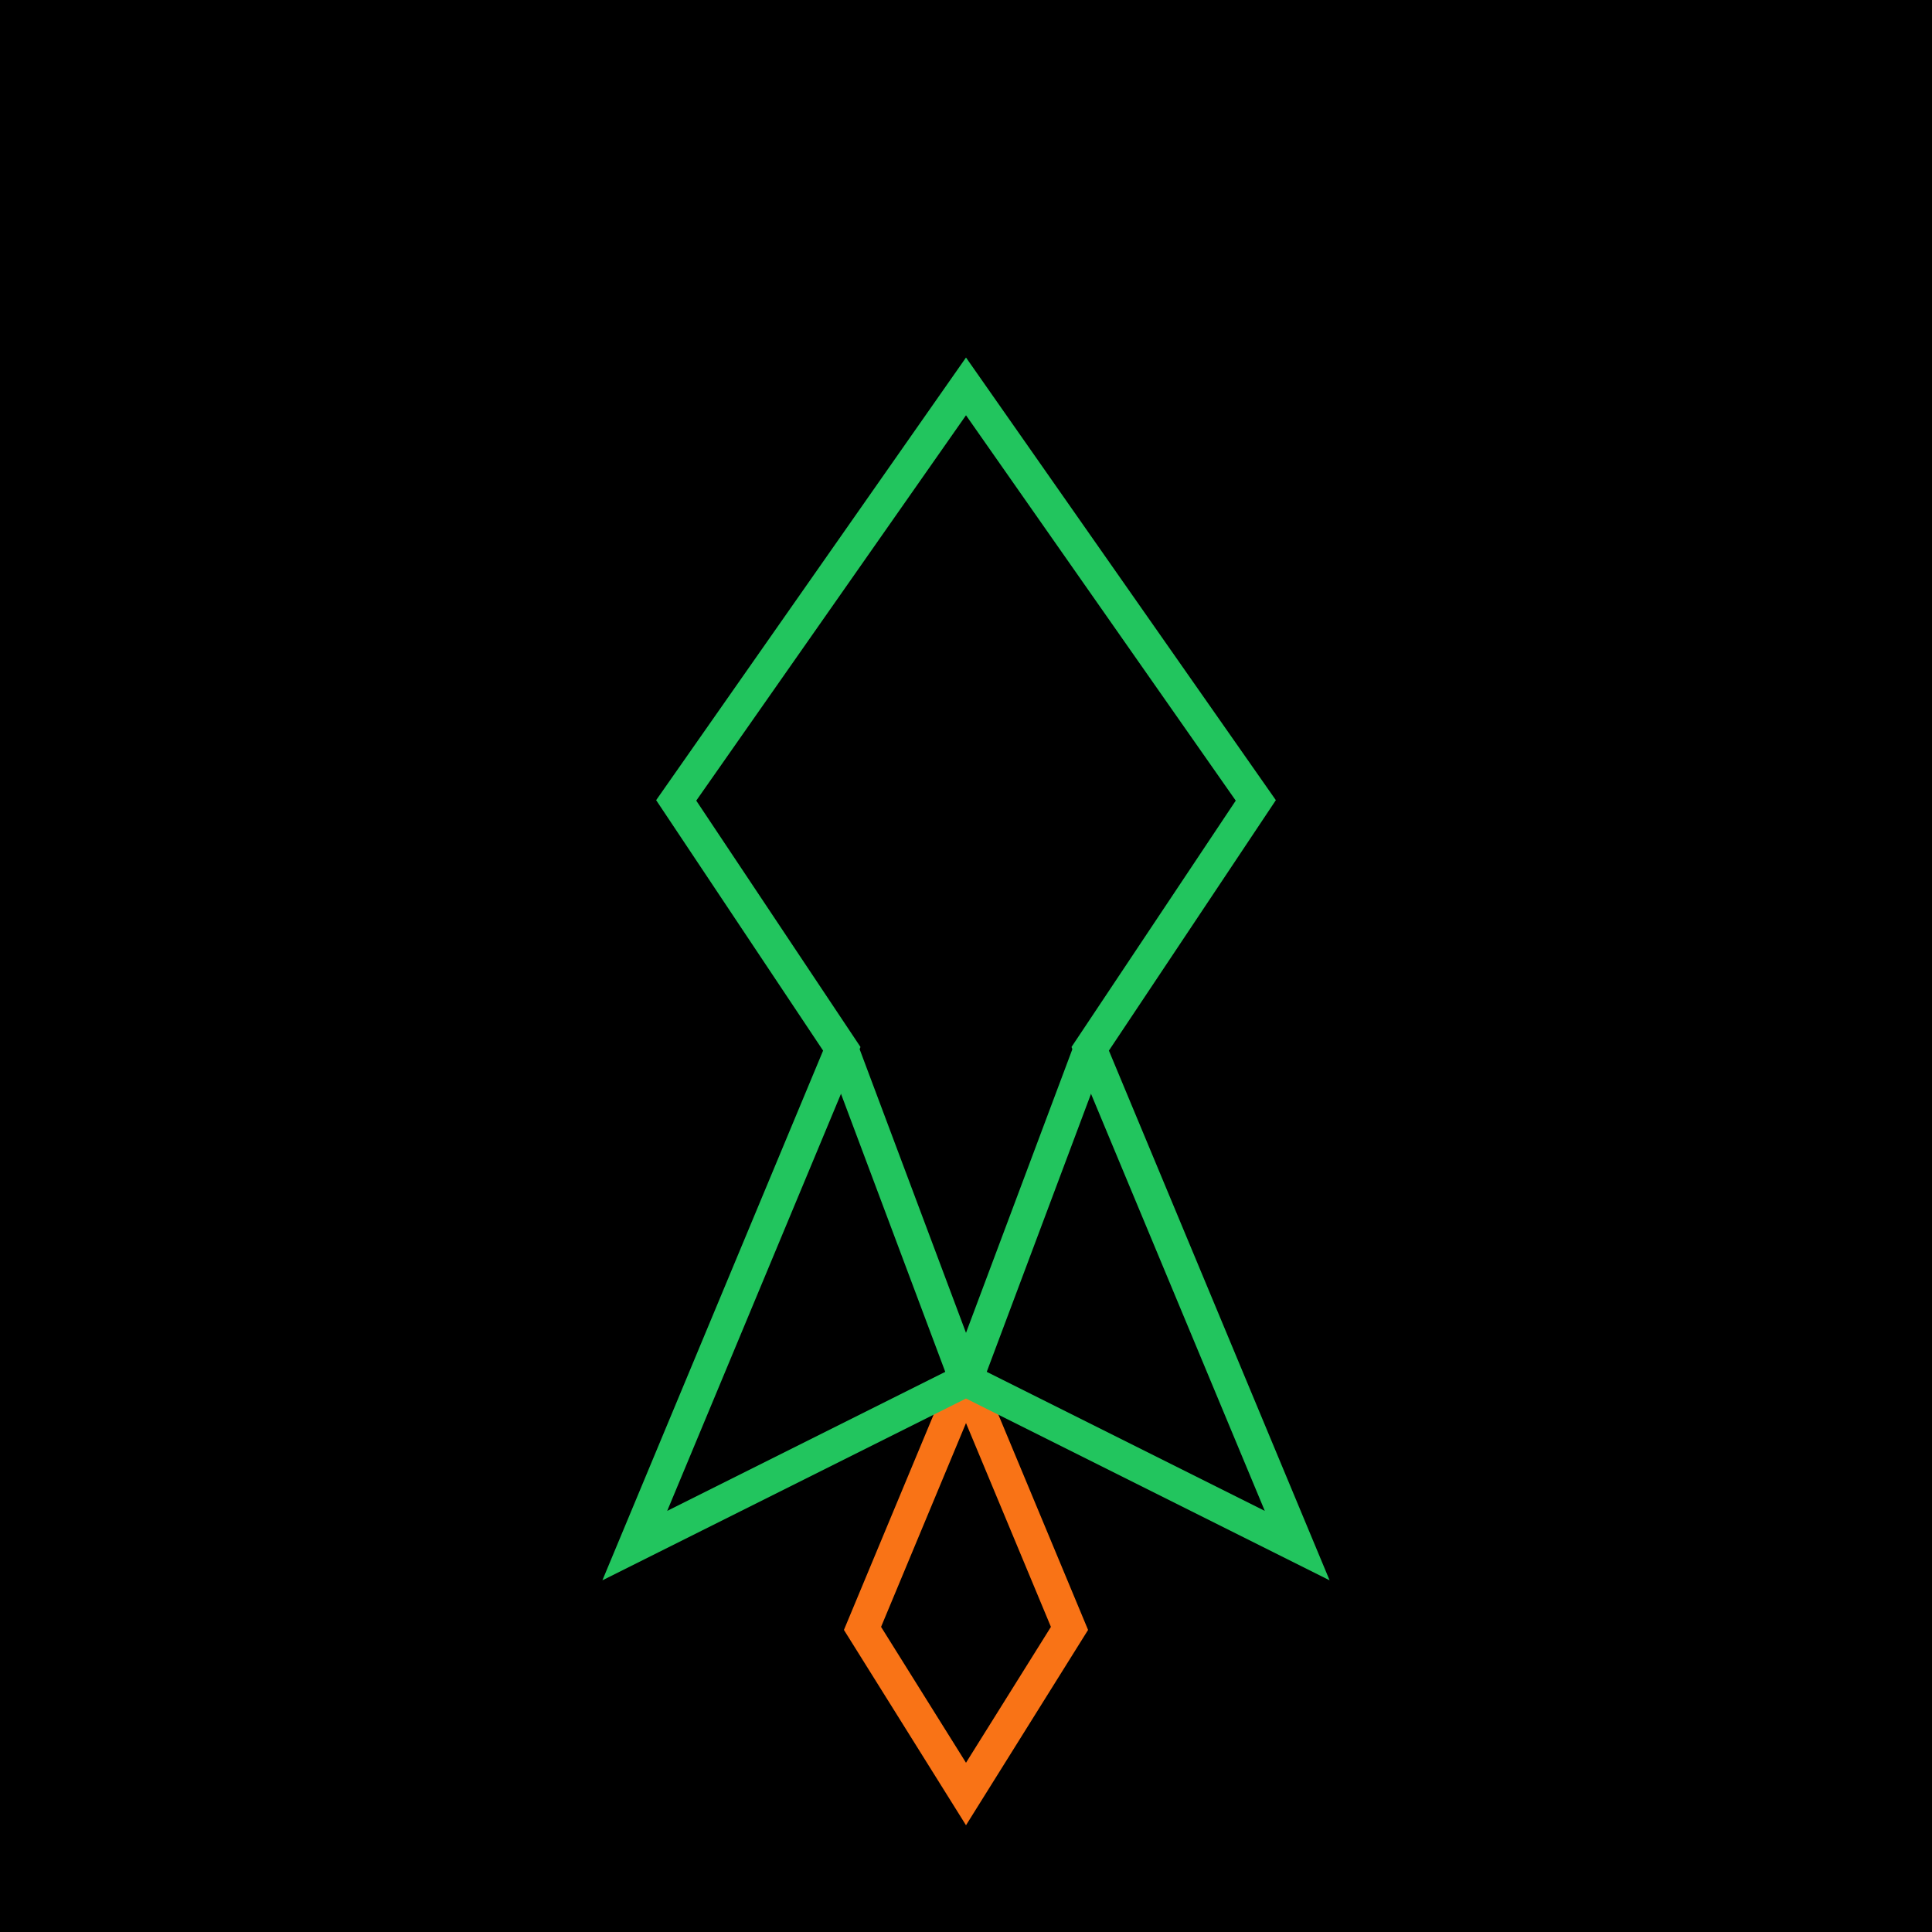
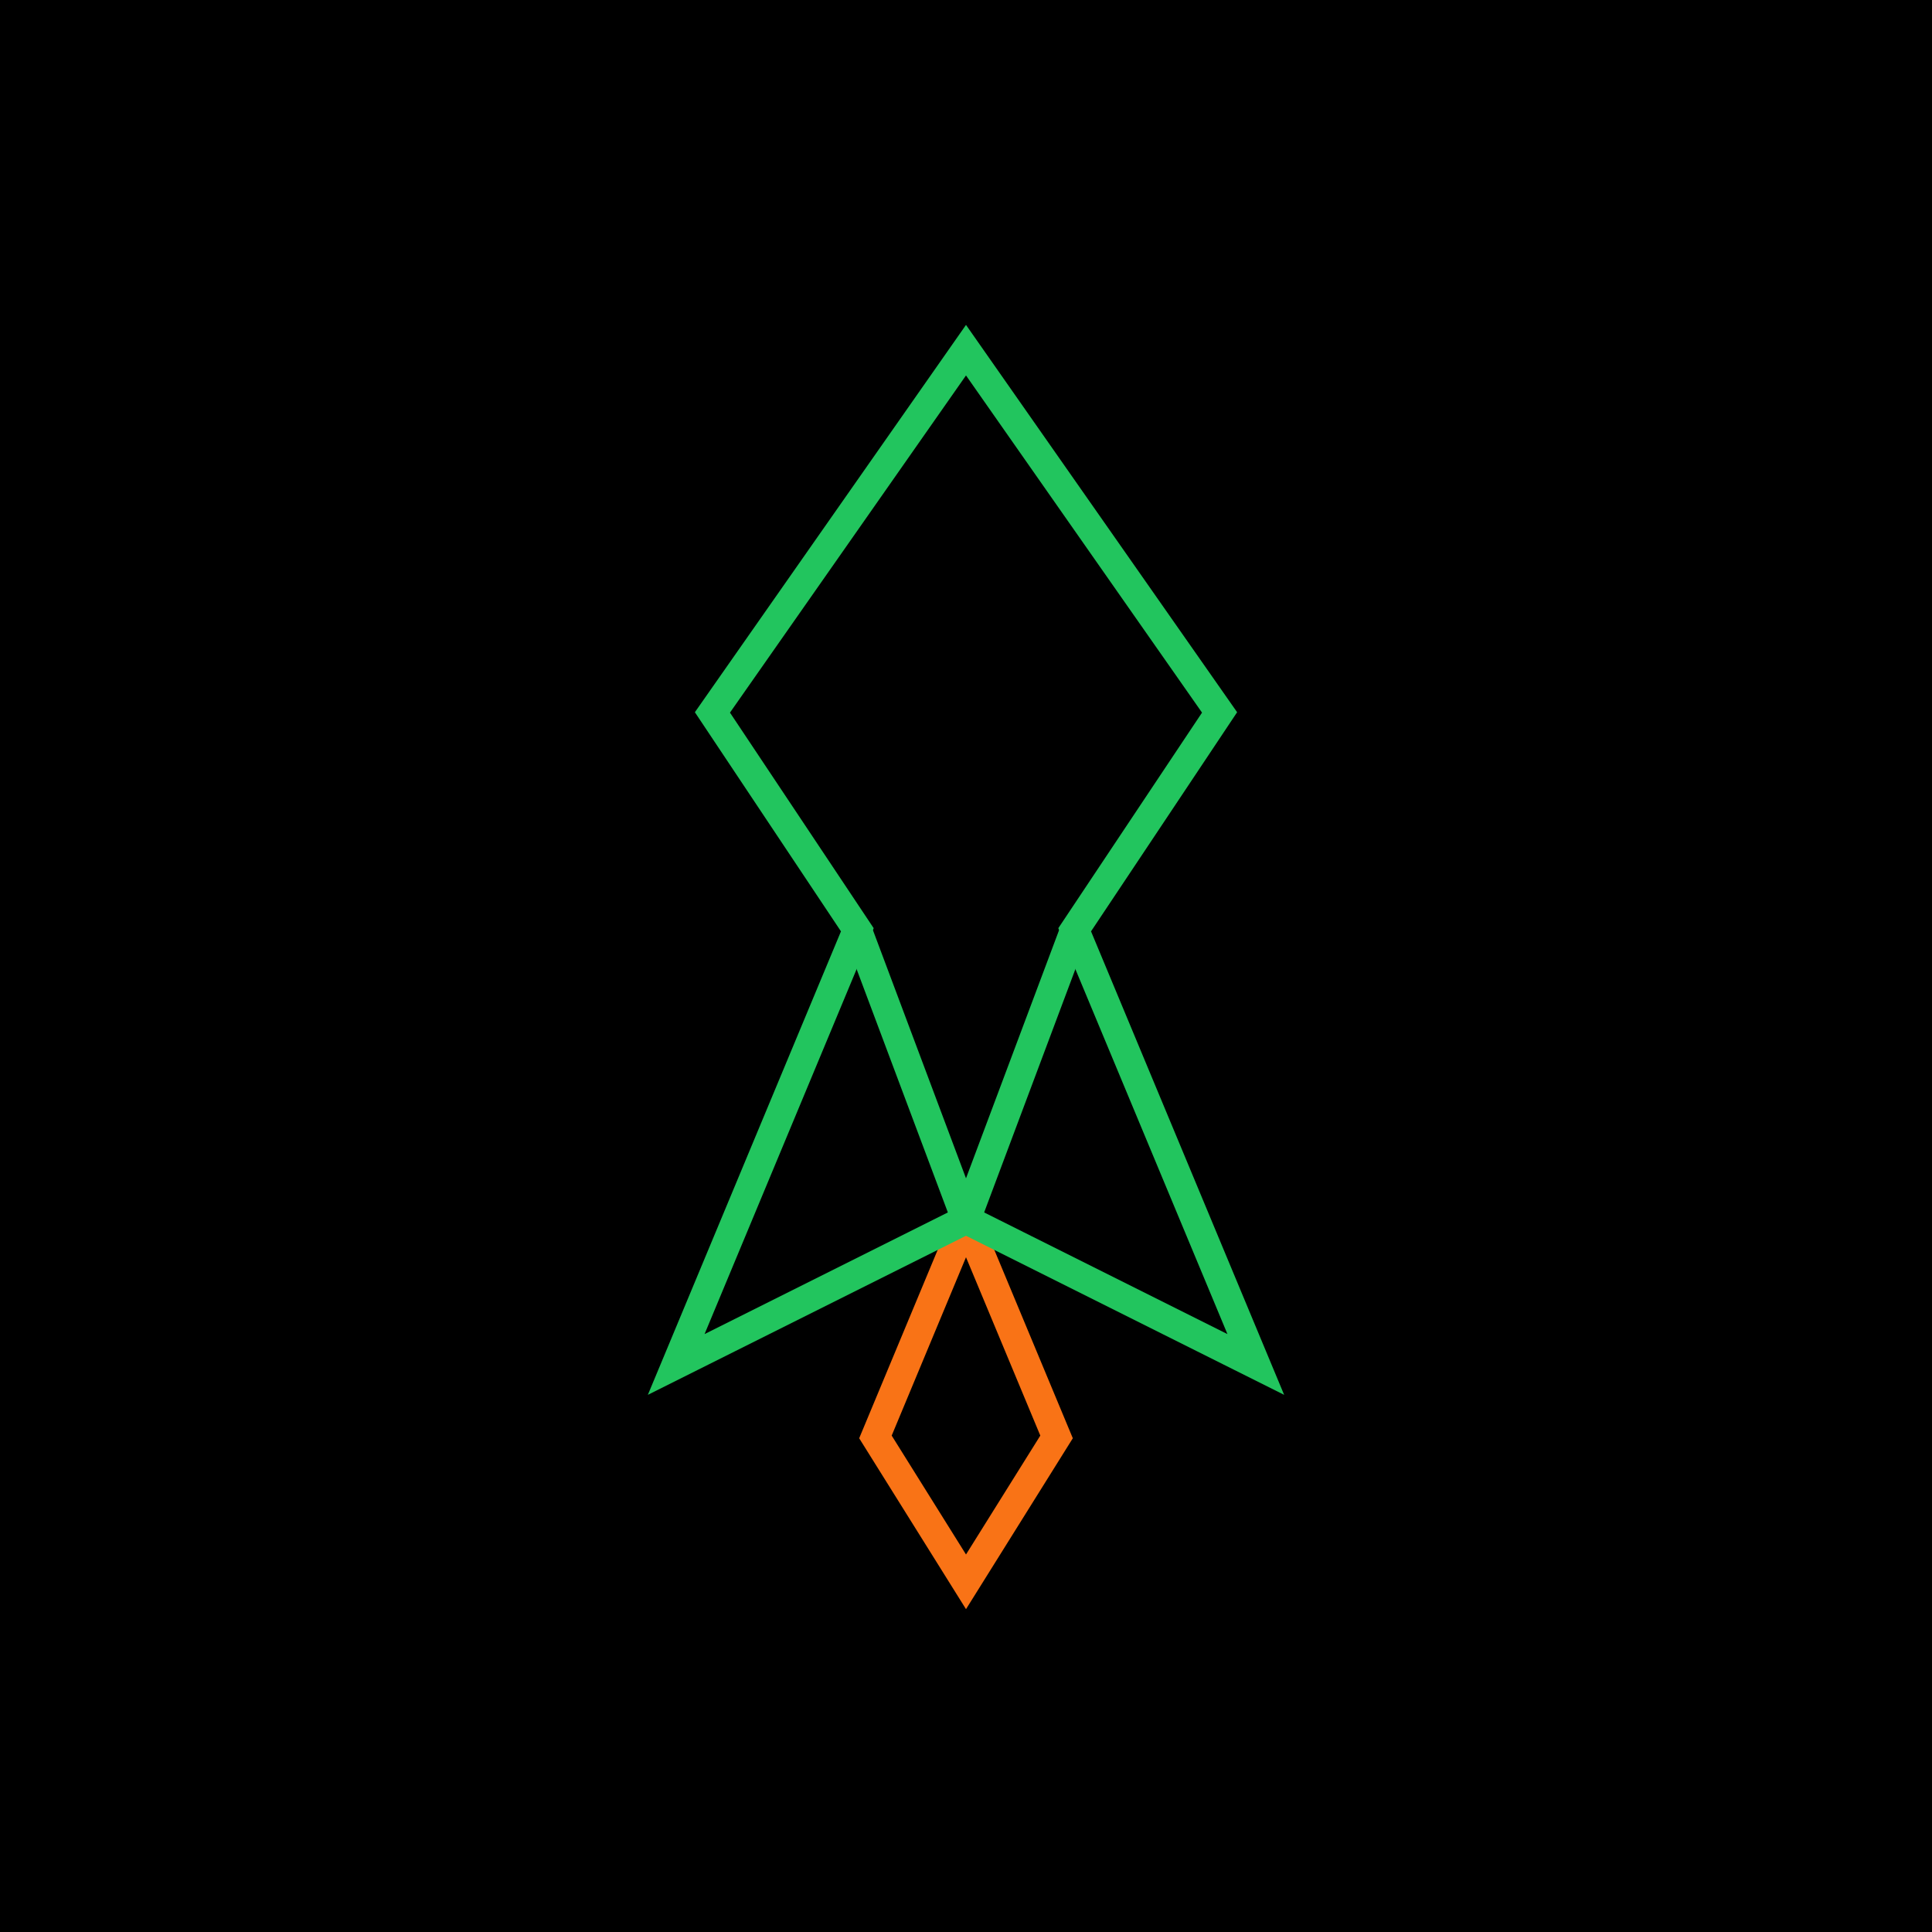
- <svg xmlns="http://www.w3.org/2000/svg" width="400" height="400" viewBox="-35 -35 70 70">
-   <rect x="-35" y="-35" width="70" height="70" fill="#000000" />
-   <g transform="rotate(-90) scale(1.5)">
-     <polygon points="-10,0 -16,2.5 -20,0 -16,-2.5" fill="none" stroke="#f97316" stroke-width="0.8" />
-     <polygon points="14,0 4,7 -2,3 -14,8 -10,0 -14,-8 -2,-3 4,-7" fill="none" stroke="#22c55e" stroke-width="0.8" />
-     <line x1="-2" y1="3" x2="-10" y2="0" stroke="#22c55e" stroke-width="0.8" />
-     <line x1="-2" y1="-3" x2="-10" y2="0" stroke="#22c55e" stroke-width="0.8" />
+ <svg xmlns="http://www.w3.org/2000/svg" width="400" height="400" viewBox="-40 -40 80 80">
+   <rect x="-40" y="-40" width="80" height="80" fill="#000000" />
+   <g transform="translate(0,-4.5)">
+     <g transform="rotate(-90) scale(1.5)">
+       <polygon points="-10,0 -16,2.5 -20,0 -16,-2.5" fill="none" stroke="#f97316" stroke-width="0.8" />
+       <polygon points="14,0 4,7 -2,3 -14,8 -10,0 -14,-8 -2,-3 4,-7" fill="none" stroke="#22c55e" stroke-width="0.8" />
+       <line x1="-2" y1="3" x2="-10" y2="0" stroke="#22c55e" stroke-width="0.8" />
+       <line x1="-2" y1="-3" x2="-10" y2="0" stroke="#22c55e" stroke-width="0.8" />
+     </g>
  </g>
</svg>
